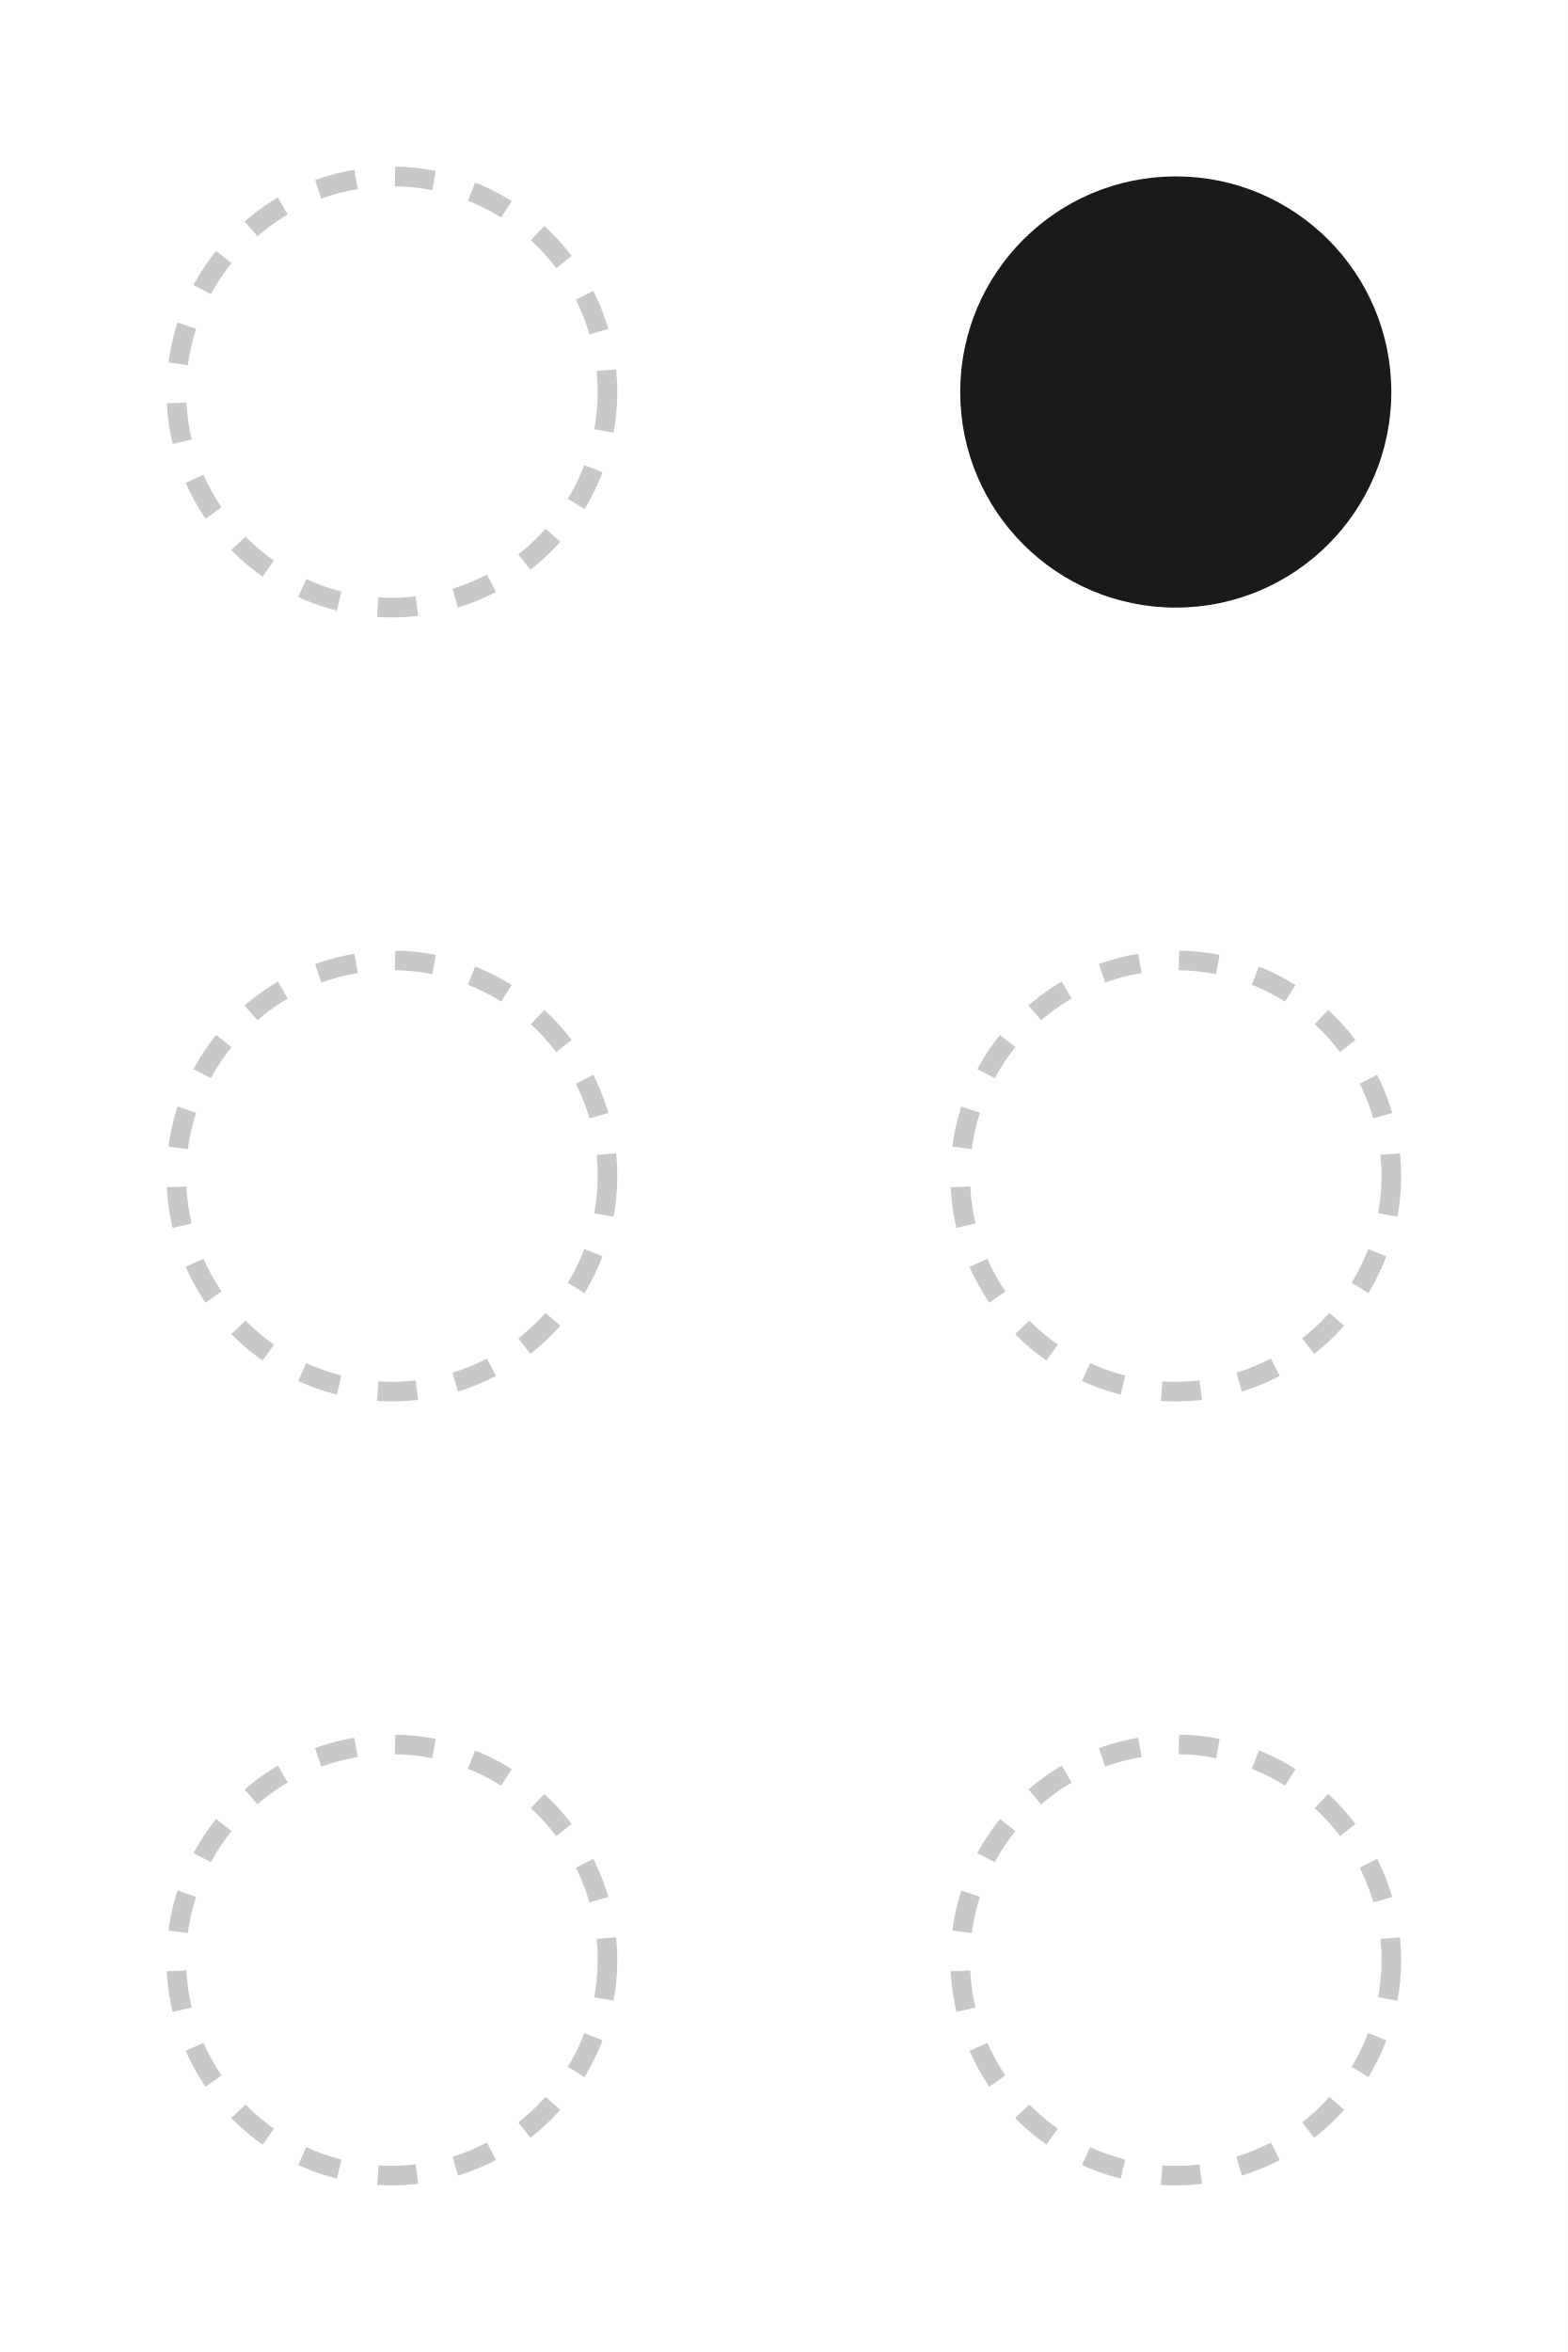
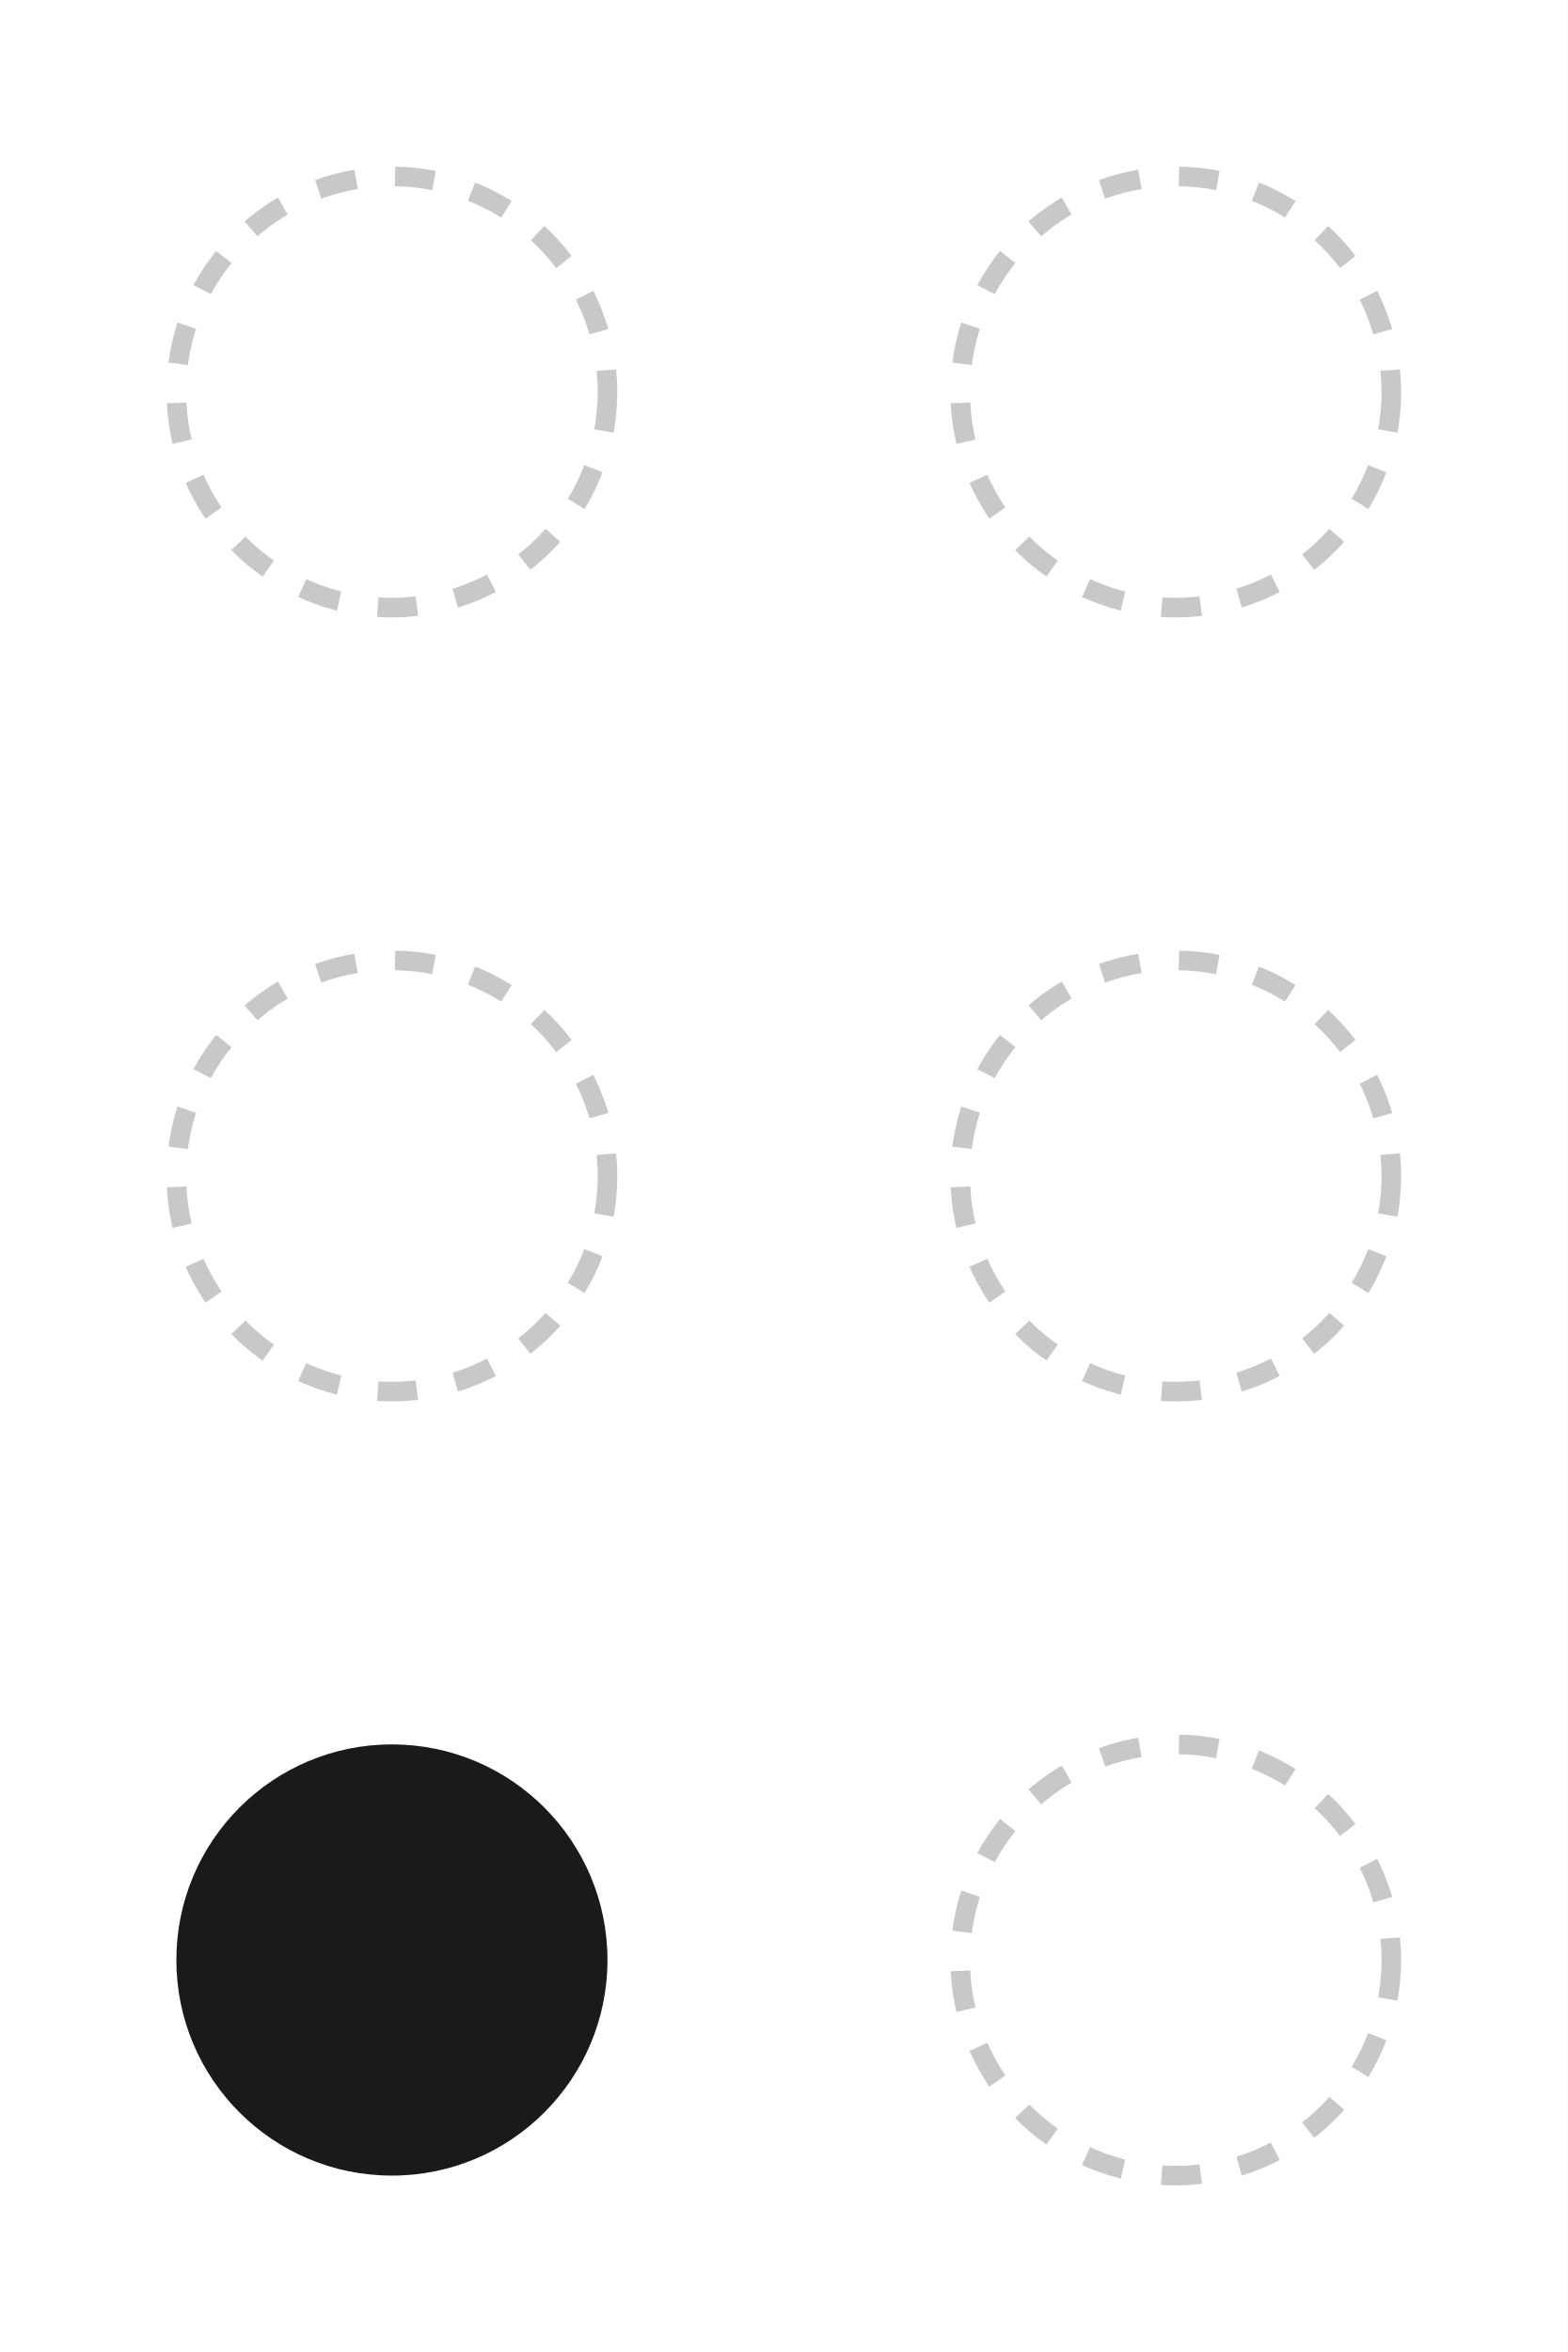
- <svg xmlns="http://www.w3.org/2000/svg" width="160" height="240" viewBox="0 0 160 240" role="img" aria-label="Bangla ঁ (chandrabindu), Braille dots 4">
+ <svg xmlns="http://www.w3.org/2000/svg" width="160" height="240" viewBox="0 0 160 240" role="img" aria-label="Bangla ঁ (chandrabindu), Braille dots 3">
  <rect width="160" height="240" fill="#ffffff" />
  <circle cx="40" cy="40" r="22" fill="#ffffff" stroke="#c8c8c8" stroke-width="2" stroke-dasharray="4 4" />
  <circle cx="40" cy="120" r="22" fill="#ffffff" stroke="#c8c8c8" stroke-width="2" stroke-dasharray="4 4" />
-   <circle cx="40" cy="200" r="22" fill="#ffffff" stroke="#c8c8c8" stroke-width="2" stroke-dasharray="4 4" />
-   <circle cx="120" cy="40" r="22" fill="#1a1a1a" />
+   <circle cx="40" cy="200" r="22" fill="#1a1a1a" />
+   <circle cx="120" cy="40" r="22" fill="#ffffff" stroke="#c8c8c8" stroke-width="2" stroke-dasharray="4 4" />
  <circle cx="120" cy="120" r="22" fill="#ffffff" stroke="#c8c8c8" stroke-width="2" stroke-dasharray="4 4" />
  <circle cx="120" cy="200" r="22" fill="#ffffff" stroke="#c8c8c8" stroke-width="2" stroke-dasharray="4 4" />
</svg>
